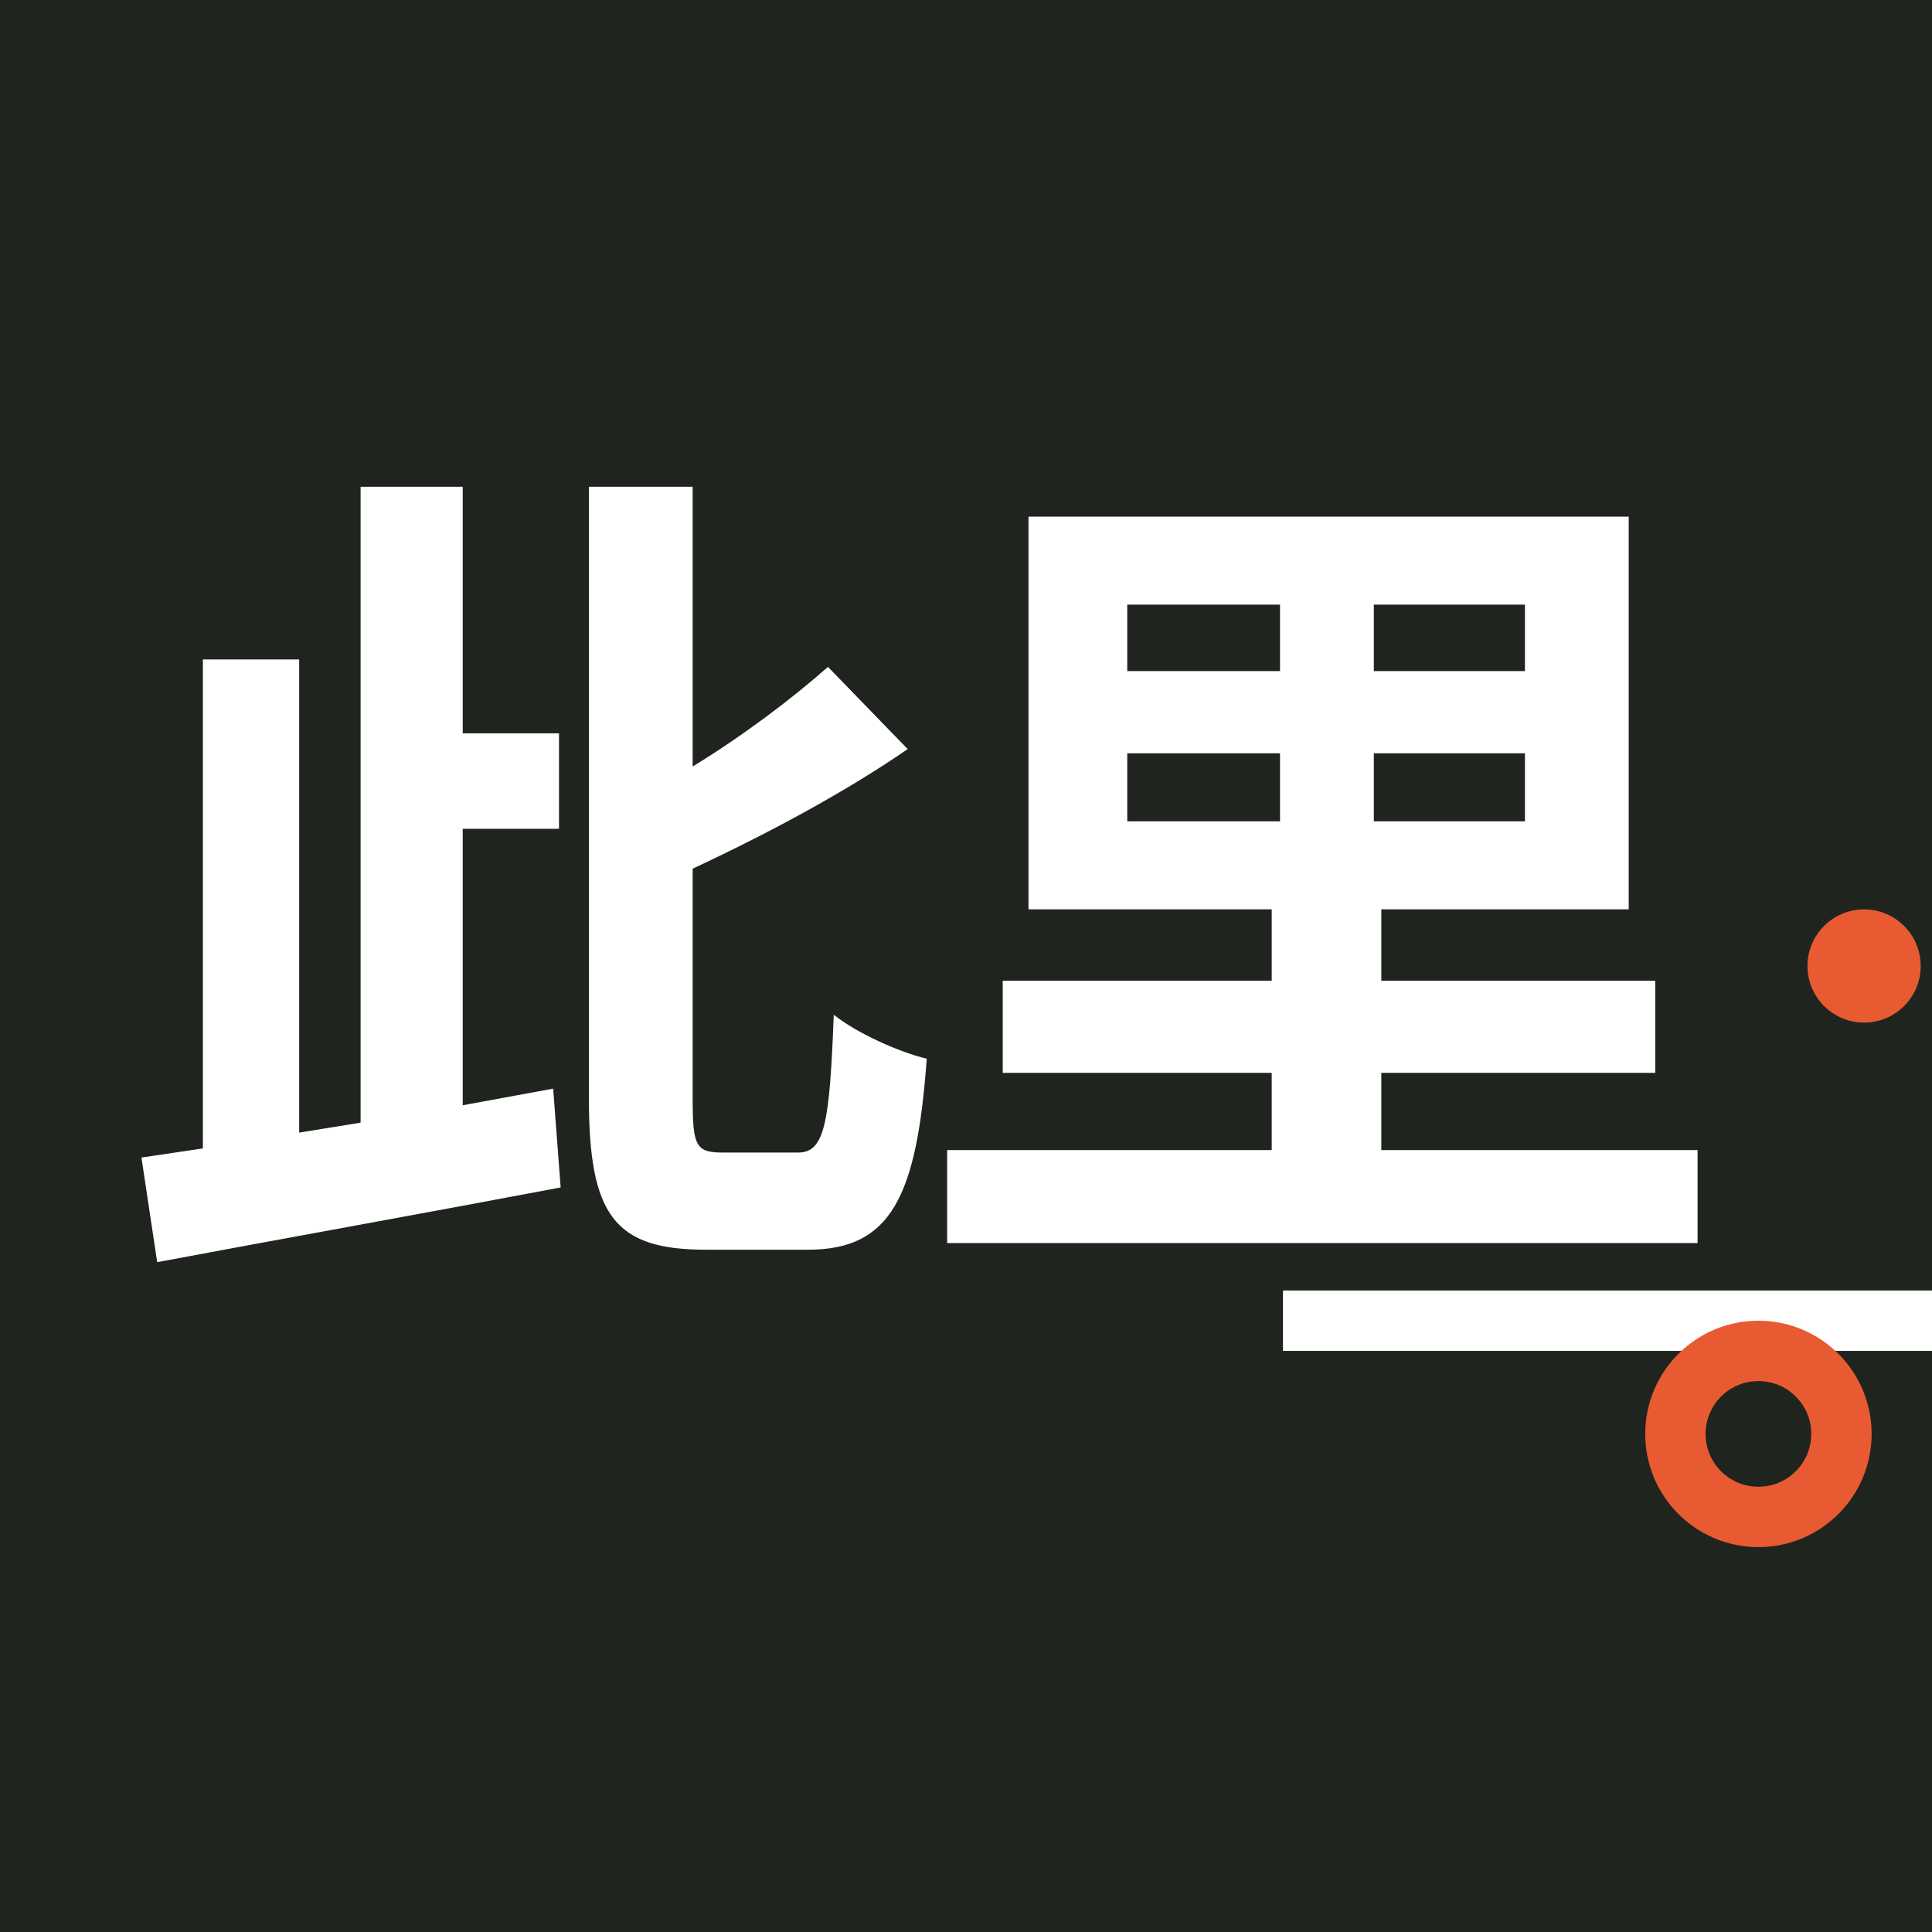
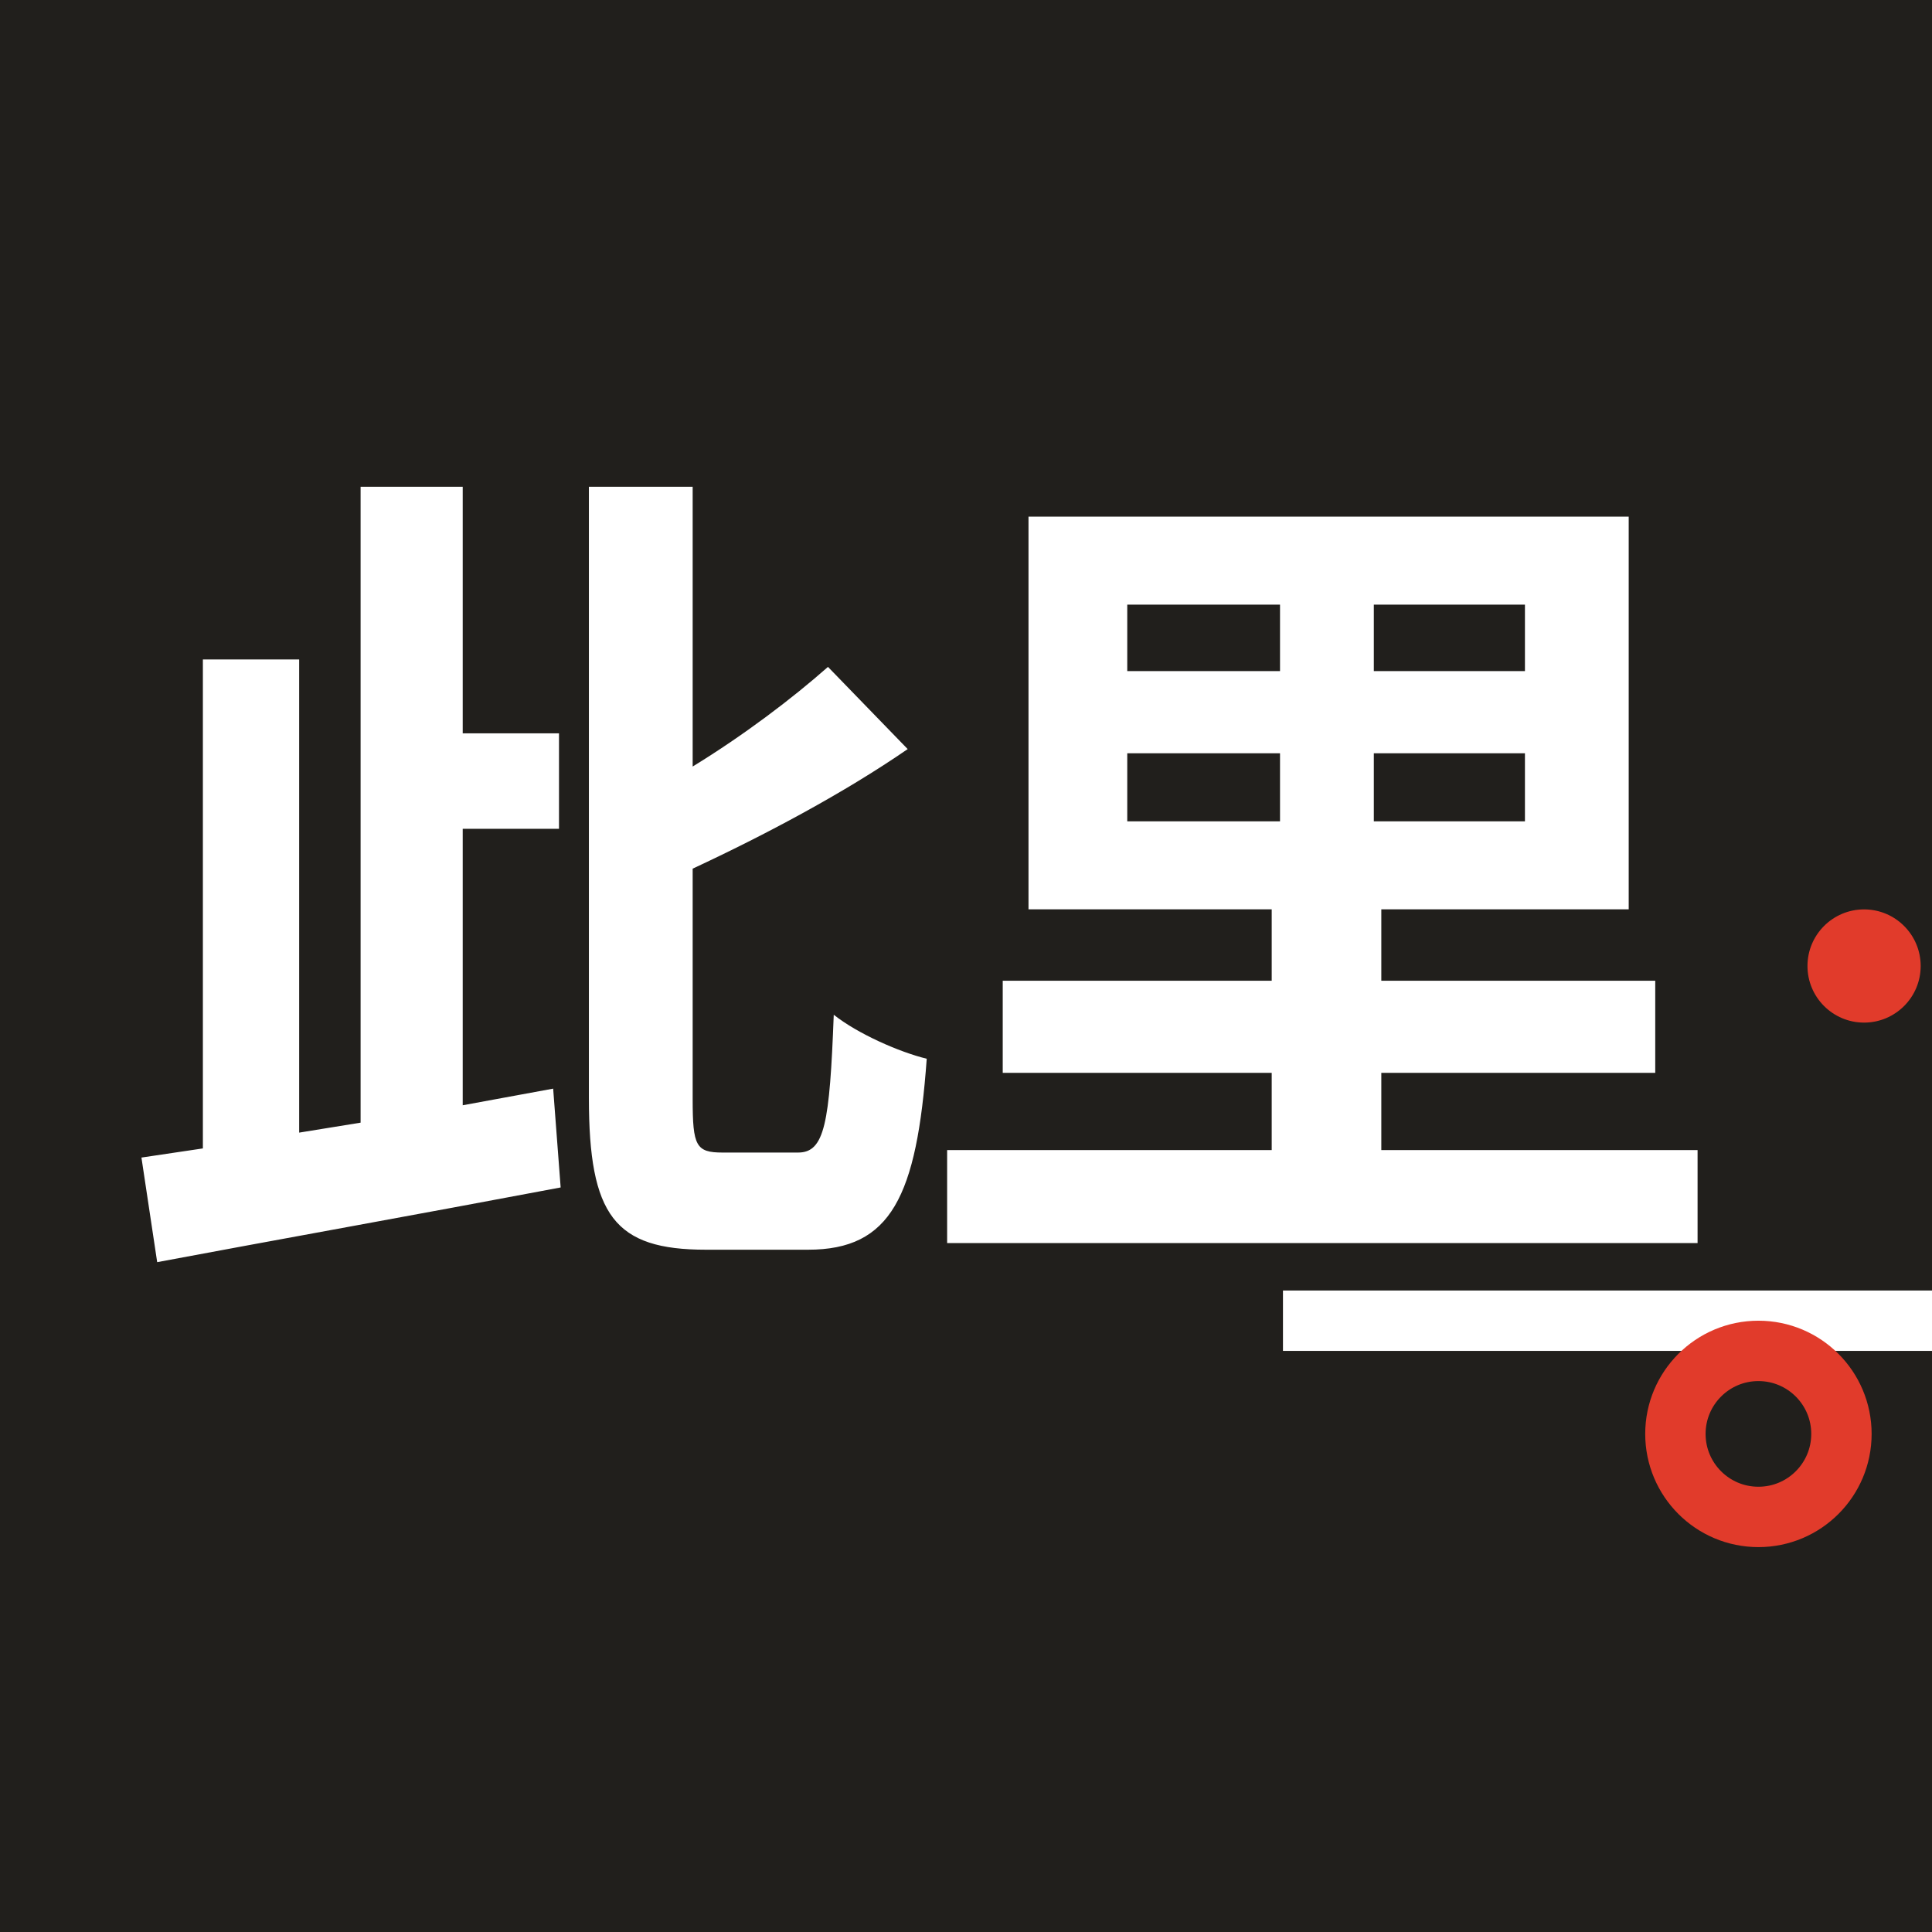
<svg xmlns="http://www.w3.org/2000/svg" width="512" height="512">
-   <rect width="512" height="512" fill="#20241f" />
+   <rect width="512" height="512" fill="#211f1c" />
  <g transform="rotate(90 256 256)">
-     <circle cx="256" cy="18" r="15" fill="#e85b32" />
+     <circle cx="256" cy="18" r="15" fill="#e13b2b" />
  </g>
  <text x="30" y="316" fill="#fff" font-family="PingFang SC,sans-serif" font-size="220" font-weight="900" letter-spacing="-10">此里</text>
  <path d="M340 350H512" stroke="#fff" stroke-width="16" />
-   <circle cx="466" cy="380" r="22" fill="#20241f" stroke="#e85b32" stroke-width="16" />
+   <circle cx="466" cy="380" r="22" fill="#211f1c" stroke="#e13b2b" stroke-width="16" />
</svg>
